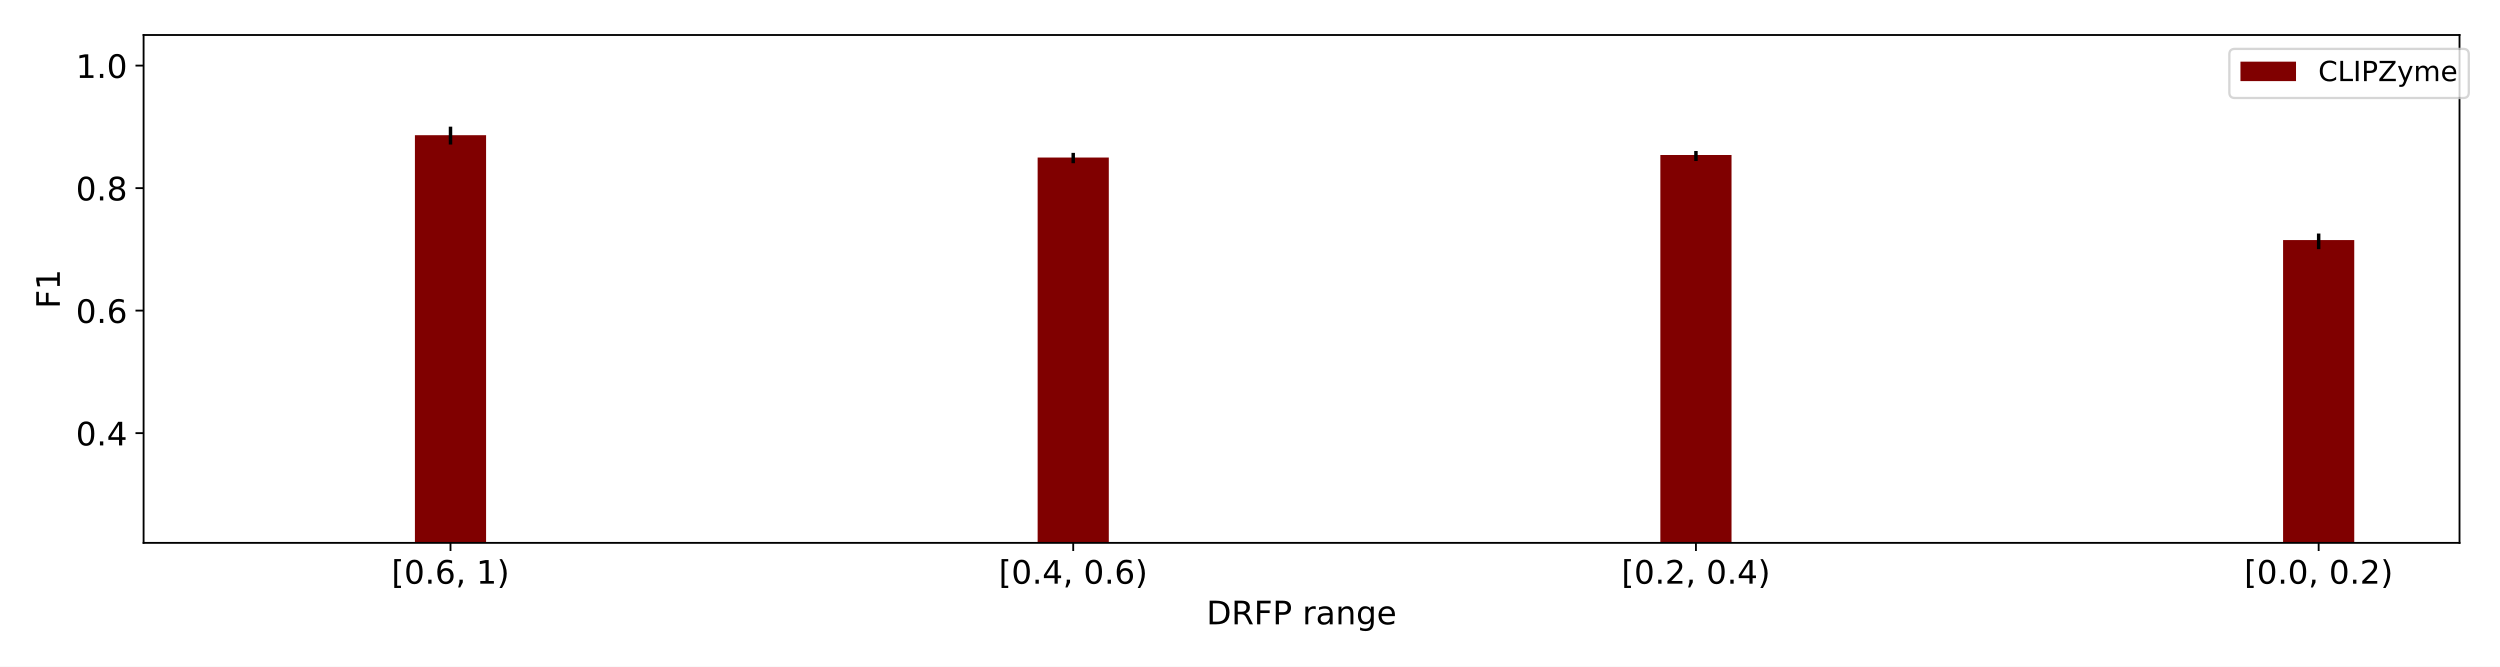
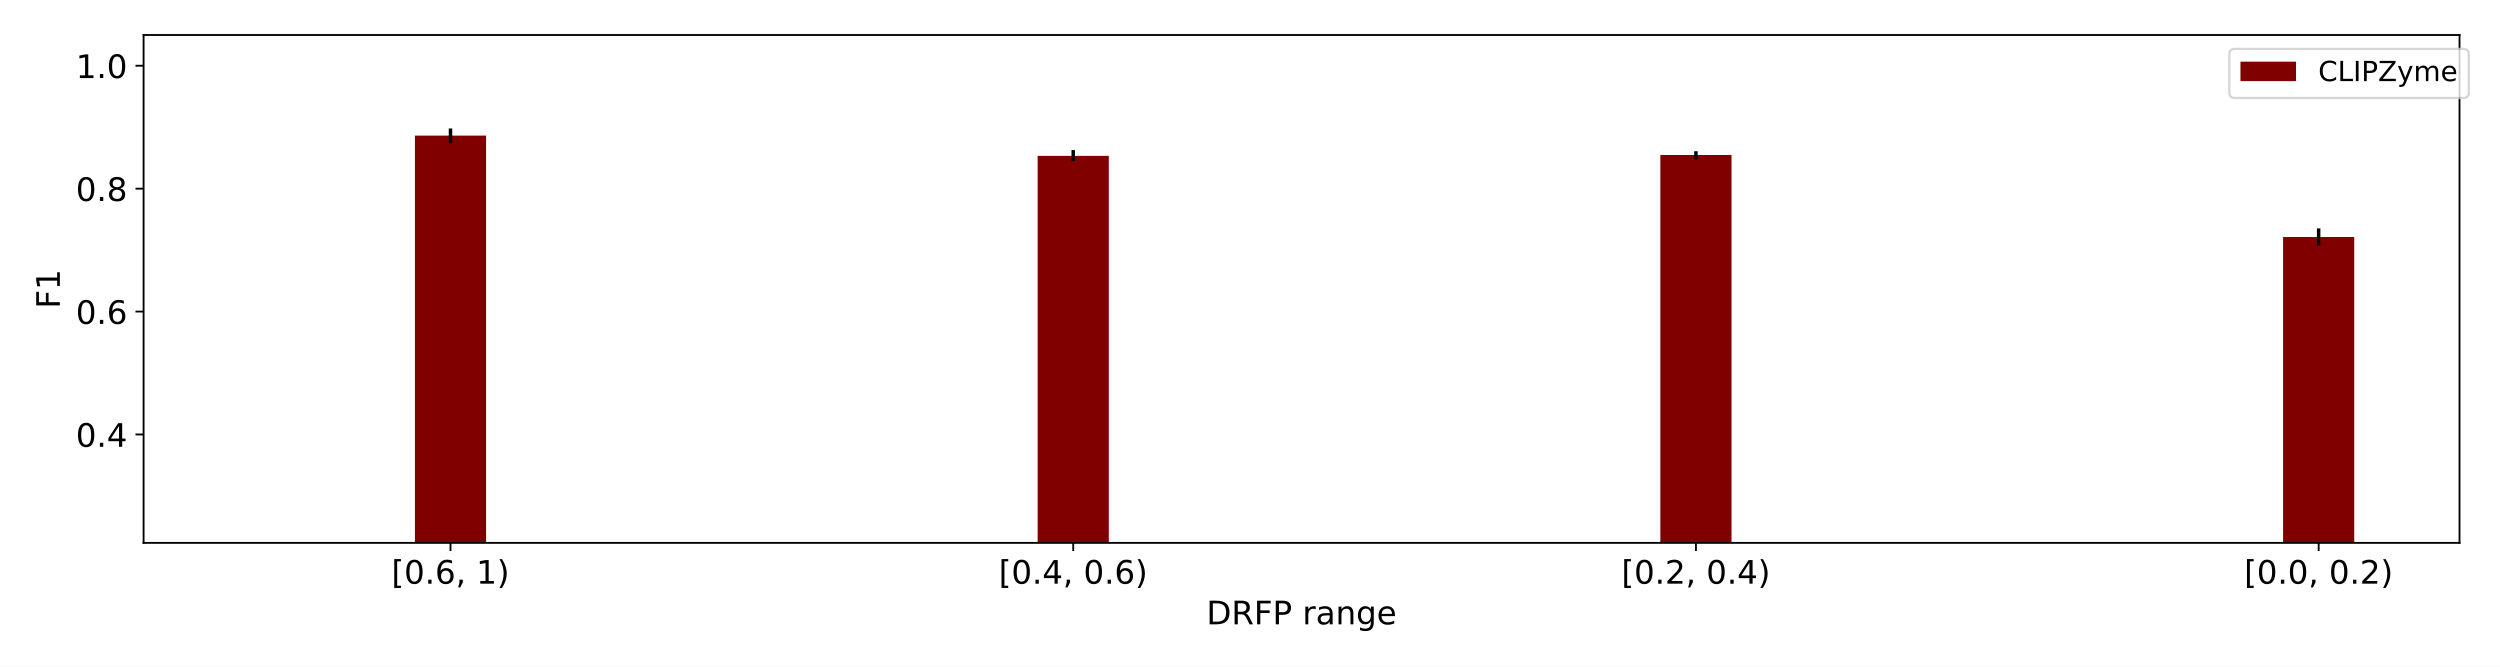
<svg xmlns="http://www.w3.org/2000/svg" xmlns:xlink="http://www.w3.org/1999/xlink" width="1080pt" height="288pt" viewBox="0 0 1080 288" version="1.1">
  <defs>
    <style type="text/css">*{stroke-linejoin: round; stroke-linecap: butt}</style>
  </defs>
  <g id="figure_1">
    <g id="patch_1">
      <path d="M 0 288  L 1080 288  L 1080 0  L 0 0  z " style="fill: #ffffff" />
    </g>
    <g id="axes_1">
      <g id="patch_2">
        <path d="M 62.03 234.52  L 1062.51 234.52  L 1062.51 15.12  L 62.03 15.12  z " style="fill: #ffffff" />
      </g>
      <g id="patch_3">
-         <path d="M 986.289 292.942  L 1017.034 292.942  L 1017.034 103.704  L 986.289 103.704  z " clip-path="url(#p3e8b157f44)" style="fill: #800000" />
+         <path d="M 986.289 293.9  L 1017.034 293.9  L 1017.034 102.37  L 986.289 102.37  z " clip-path="url(#p1cd65ec093)" style="fill: #800000" />
      </g>
      <g id="patch_4">
-         <path d="M 717.274 292.942  L 748.019 292.942  L 748.019 66.948  L 717.274 66.948  z " clip-path="url(#p3e8b157f44)" style="fill: #800000" />
+         <path d="M 717.274 293.9  L 748.019 293.9  L 748.019 66.956  L 717.274 66.956  z " clip-path="url(#p1cd65ec093)" style="fill: #800000" />
      </g>
      <g id="patch_5">
-         <path d="M 448.259 292.942  L 479.003 292.942  L 479.003 68.052  L 448.259 68.052  z " clip-path="url(#p3e8b157f44)" style="fill: #800000" />
+         <path d="M 448.259 293.9  L 479.003 293.9  L 479.003 67.331  L 448.259 67.331  z " clip-path="url(#p1cd65ec093)" style="fill: #800000" />
      </g>
      <g id="patch_6">
-         <path d="M 179.244 292.942  L 209.988 292.942  L 209.988 58.401  L 179.244 58.401  z " clip-path="url(#p3e8b157f44)" style="fill: #800000" />
+         <path d="M 179.244 293.9  L 209.988 293.9  L 209.988 58.594  L 179.244 58.594  z " clip-path="url(#p1cd65ec093)" style="fill: #800000" />
      </g>
      <g id="patch_7">
-         <path d="M 107.506 292.942  L 312.47 292.942  L 312.47 292.942  L 107.506 292.942  z " clip-path="url(#p3e8b157f44)" style="fill: #800000" />
+         <path d="M 107.506 293.9  L 312.47 293.9  L 312.47 293.9  L 107.506 293.9  z " clip-path="url(#p1cd65ec093)" style="fill: #800000" />
      </g>
      <g id="matplotlib.axis_1">
        <g id="xtick_1">
          <g id="line2d_1">
            <defs>
-               <path id="mfb4946718c" d="M 0 0  L 0 3.5  " style="stroke: #000000; stroke-width: 0.8" />
-             </defs>
-             <g>
-               <use xlink:href="#mfb4946718c" x="194.616" y="234.52" style="stroke: #000000; stroke-width: 0.8" />
+               <path id="mbfa8d98e8f" d="M 0 0  L 0 3.5  " style="stroke: #000000; stroke-width: 0.8" />
+             </defs>
+             <g>
+               <use xlink:href="#mbfa8d98e8f" x="194.616" y="234.52" style="stroke: #000000; stroke-width: 0.8" />
            </g>
          </g>
          <g id="text_1">
            <g transform="translate(169.1185 252.1578) scale(0.14 -0.14)">
              <defs>
                <path id="DejaVuSans-5b" d="M 550 4863  L 1875 4863  L 1875 4416  L 1125 4416  L 1125 -397  L 1875 -397  L 1875 -844  L 550 -844  L 550 4863  z " transform="scale(0.015625)" />
                <path id="DejaVuSans-30" d="M 2034 4250  Q 1547 4250 1301 3770  Q 1056 3291 1056 2328  Q 1056 1369 1301 889  Q 1547 409 2034 409  Q 2525 409 2770 889  Q 3016 1369 3016 2328  Q 3016 3291 2770 3770  Q 2525 4250 2034 4250  z M 2034 4750  Q 2819 4750 3233 4129  Q 3647 3509 3647 2328  Q 3647 1150 3233 529  Q 2819 -91 2034 -91  Q 1250 -91 836 529  Q 422 1150 422 2328  Q 422 3509 836 4129  Q 1250 4750 2034 4750  z " transform="scale(0.015625)" />
                <path id="DejaVuSans-2e" d="M 684 794  L 1344 794  L 1344 0  L 684 0  L 684 794  z " transform="scale(0.015625)" />
                <path id="DejaVuSans-36" d="M 2113 2584  Q 1688 2584 1439 2293  Q 1191 2003 1191 1497  Q 1191 994 1439 701  Q 1688 409 2113 409  Q 2538 409 2786 701  Q 3034 994 3034 1497  Q 3034 2003 2786 2293  Q 2538 2584 2113 2584  z M 3366 4563  L 3366 3988  Q 3128 4100 2886 4159  Q 2644 4219 2406 4219  Q 1781 4219 1451 3797  Q 1122 3375 1075 2522  Q 1259 2794 1537 2939  Q 1816 3084 2150 3084  Q 2853 3084 3261 2657  Q 3669 2231 3669 1497  Q 3669 778 3244 343  Q 2819 -91 2113 -91  Q 1303 -91 875 529  Q 447 1150 447 2328  Q 447 3434 972 4092  Q 1497 4750 2381 4750  Q 2619 4750 2861 4703  Q 3103 4656 3366 4563  z " transform="scale(0.015625)" />
                <path id="DejaVuSans-2c" d="M 750 794  L 1409 794  L 1409 256  L 897 -744  L 494 -744  L 750 256  L 750 794  z " transform="scale(0.015625)" />
                <path id="DejaVuSans-20" transform="scale(0.015625)" />
                <path id="DejaVuSans-31" d="M 794 531  L 1825 531  L 1825 4091  L 703 3866  L 703 4441  L 1819 4666  L 2450 4666  L 2450 531  L 3481 531  L 3481 0  L 794 0  L 794 531  z " transform="scale(0.015625)" />
                <path id="DejaVuSans-29" d="M 513 4856  L 1013 4856  Q 1481 4119 1714 3412  Q 1947 2706 1947 2009  Q 1947 1309 1714 600  Q 1481 -109 1013 -844  L 513 -844  Q 928 -128 1133 580  Q 1338 1288 1338 2009  Q 1338 2731 1133 3434  Q 928 4138 513 4856  z " transform="scale(0.015625)" />
              </defs>
              <use xlink:href="#DejaVuSans-5b" />
              <use xlink:href="#DejaVuSans-30" x="39.014" />
              <use xlink:href="#DejaVuSans-2e" x="102.637" />
              <use xlink:href="#DejaVuSans-36" x="134.424" />
              <use xlink:href="#DejaVuSans-2c" x="198.047" />
              <use xlink:href="#DejaVuSans-20" x="229.834" />
              <use xlink:href="#DejaVuSans-31" x="261.621" />
              <use xlink:href="#DejaVuSans-29" x="325.244" />
            </g>
          </g>
        </g>
        <g id="xtick_2">
          <g id="line2d_2">
            <g>
-               <use xlink:href="#mfb4946718c" x="463.631" y="234.52" style="stroke: #000000; stroke-width: 0.8" />
+               <use xlink:href="#mbfa8d98e8f" x="463.631" y="234.52" style="stroke: #000000; stroke-width: 0.8" />
            </g>
          </g>
          <g id="text_2">
            <g transform="translate(431.4552 252.1578) scale(0.14 -0.14)">
              <defs>
                <path id="DejaVuSans-34" d="M 2419 4116  L 825 1625  L 2419 1625  L 2419 4116  z M 2253 4666  L 3047 4666  L 3047 1625  L 3713 1625  L 3713 1100  L 3047 1100  L 3047 0  L 2419 0  L 2419 1100  L 313 1100  L 313 1709  L 2253 4666  z " transform="scale(0.015625)" />
              </defs>
              <use xlink:href="#DejaVuSans-5b" />
              <use xlink:href="#DejaVuSans-30" x="39.014" />
              <use xlink:href="#DejaVuSans-2e" x="102.637" />
              <use xlink:href="#DejaVuSans-34" x="134.424" />
              <use xlink:href="#DejaVuSans-2c" x="198.047" />
              <use xlink:href="#DejaVuSans-20" x="229.834" />
              <use xlink:href="#DejaVuSans-30" x="261.621" />
              <use xlink:href="#DejaVuSans-2e" x="325.244" />
              <use xlink:href="#DejaVuSans-36" x="357.031" />
              <use xlink:href="#DejaVuSans-29" x="420.654" />
            </g>
          </g>
        </g>
        <g id="xtick_3">
          <g id="line2d_3">
            <g>
-               <use xlink:href="#mfb4946718c" x="732.646" y="234.52" style="stroke: #000000; stroke-width: 0.8" />
+               <use xlink:href="#mbfa8d98e8f" x="732.646" y="234.52" style="stroke: #000000; stroke-width: 0.8" />
            </g>
          </g>
          <g id="text_3">
            <g transform="translate(700.4703 252.1578) scale(0.14 -0.14)">
              <defs>
                <path id="DejaVuSans-32" d="M 1228 531  L 3431 531  L 3431 0  L 469 0  L 469 531  Q 828 903 1448 1529  Q 2069 2156 2228 2338  Q 2531 2678 2651 2914  Q 2772 3150 2772 3378  Q 2772 3750 2511 3984  Q 2250 4219 1831 4219  Q 1534 4219 1204 4116  Q 875 4013 500 3803  L 500 4441  Q 881 4594 1212 4672  Q 1544 4750 1819 4750  Q 2544 4750 2975 4387  Q 3406 4025 3406 3419  Q 3406 3131 3298 2873  Q 3191 2616 2906 2266  Q 2828 2175 2409 1742  Q 1991 1309 1228 531  z " transform="scale(0.015625)" />
              </defs>
              <use xlink:href="#DejaVuSans-5b" />
              <use xlink:href="#DejaVuSans-30" x="39.014" />
              <use xlink:href="#DejaVuSans-2e" x="102.637" />
              <use xlink:href="#DejaVuSans-32" x="134.424" />
              <use xlink:href="#DejaVuSans-2c" x="198.047" />
              <use xlink:href="#DejaVuSans-20" x="229.834" />
              <use xlink:href="#DejaVuSans-30" x="261.621" />
              <use xlink:href="#DejaVuSans-2e" x="325.244" />
              <use xlink:href="#DejaVuSans-34" x="357.031" />
              <use xlink:href="#DejaVuSans-29" x="420.654" />
            </g>
          </g>
        </g>
        <g id="xtick_4">
          <g id="line2d_4">
            <g>
-               <use xlink:href="#mfb4946718c" x="1001.661" y="234.52" style="stroke: #000000; stroke-width: 0.8" />
+               <use xlink:href="#mbfa8d98e8f" x="1001.661" y="234.52" style="stroke: #000000; stroke-width: 0.8" />
            </g>
          </g>
          <g id="text_4">
            <g transform="translate(969.4854 252.1578) scale(0.14 -0.14)">
              <use xlink:href="#DejaVuSans-5b" />
              <use xlink:href="#DejaVuSans-30" x="39.014" />
              <use xlink:href="#DejaVuSans-2e" x="102.637" />
              <use xlink:href="#DejaVuSans-30" x="134.424" />
              <use xlink:href="#DejaVuSans-2c" x="198.047" />
              <use xlink:href="#DejaVuSans-20" x="229.834" />
              <use xlink:href="#DejaVuSans-30" x="261.621" />
              <use xlink:href="#DejaVuSans-2e" x="325.244" />
              <use xlink:href="#DejaVuSans-32" x="357.031" />
              <use xlink:href="#DejaVuSans-29" x="420.654" />
            </g>
          </g>
        </g>
        <g id="text_5">
          <g transform="translate(521.1898 269.7072) scale(0.14 -0.14)">
            <defs>
              <path id="DejaVuSans-44" d="M 1259 4147  L 1259 519  L 2022 519  Q 2988 519 3436 956  Q 3884 1394 3884 2338  Q 3884 3275 3436 3711  Q 2988 4147 2022 4147  L 1259 4147  z M 628 4666  L 1925 4666  Q 3281 4666 3915 4102  Q 4550 3538 4550 2338  Q 4550 1131 3912 565  Q 3275 0 1925 0  L 628 0  L 628 4666  z " transform="scale(0.015625)" />
              <path id="DejaVuSans-52" d="M 2841 2188  Q 3044 2119 3236 1894  Q 3428 1669 3622 1275  L 4263 0  L 3584 0  L 2988 1197  Q 2756 1666 2539 1819  Q 2322 1972 1947 1972  L 1259 1972  L 1259 0  L 628 0  L 628 4666  L 2053 4666  Q 2853 4666 3247 4331  Q 3641 3997 3641 3322  Q 3641 2881 3436 2590  Q 3231 2300 2841 2188  z M 1259 4147  L 1259 2491  L 2053 2491  Q 2509 2491 2742 2702  Q 2975 2913 2975 3322  Q 2975 3731 2742 3939  Q 2509 4147 2053 4147  L 1259 4147  z " transform="scale(0.015625)" />
              <path id="DejaVuSans-46" d="M 628 4666  L 3309 4666  L 3309 4134  L 1259 4134  L 1259 2759  L 3109 2759  L 3109 2228  L 1259 2228  L 1259 0  L 628 0  L 628 4666  z " transform="scale(0.015625)" />
              <path id="DejaVuSans-50" d="M 1259 4147  L 1259 2394  L 2053 2394  Q 2494 2394 2734 2622  Q 2975 2850 2975 3272  Q 2975 3691 2734 3919  Q 2494 4147 2053 4147  L 1259 4147  z M 628 4666  L 2053 4666  Q 2838 4666 3239 4311  Q 3641 3956 3641 3272  Q 3641 2581 3239 2228  Q 2838 1875 2053 1875  L 1259 1875  L 1259 0  L 628 0  L 628 4666  z " transform="scale(0.015625)" />
              <path id="DejaVuSans-72" d="M 2631 2963  Q 2534 3019 2420 3045  Q 2306 3072 2169 3072  Q 1681 3072 1420 2755  Q 1159 2438 1159 1844  L 1159 0  L 581 0  L 581 3500  L 1159 3500  L 1159 2956  Q 1341 3275 1631 3429  Q 1922 3584 2338 3584  Q 2397 3584 2469 3576  Q 2541 3569 2628 3553  L 2631 2963  z " transform="scale(0.015625)" />
              <path id="DejaVuSans-61" d="M 2194 1759  Q 1497 1759 1228 1600  Q 959 1441 959 1056  Q 959 750 1161 570  Q 1363 391 1709 391  Q 2188 391 2477 730  Q 2766 1069 2766 1631  L 2766 1759  L 2194 1759  z M 3341 1997  L 3341 0  L 2766 0  L 2766 531  Q 2569 213 2275 61  Q 1981 -91 1556 -91  Q 1019 -91 701 211  Q 384 513 384 1019  Q 384 1609 779 1909  Q 1175 2209 1959 2209  L 2766 2209  L 2766 2266  Q 2766 2663 2505 2880  Q 2244 3097 1772 3097  Q 1472 3097 1187 3025  Q 903 2953 641 2809  L 641 3341  Q 956 3463 1253 3523  Q 1550 3584 1831 3584  Q 2591 3584 2966 3190  Q 3341 2797 3341 1997  z " transform="scale(0.015625)" />
              <path id="DejaVuSans-6e" d="M 3513 2113  L 3513 0  L 2938 0  L 2938 2094  Q 2938 2591 2744 2837  Q 2550 3084 2163 3084  Q 1697 3084 1428 2787  Q 1159 2491 1159 1978  L 1159 0  L 581 0  L 581 3500  L 1159 3500  L 1159 2956  Q 1366 3272 1645 3428  Q 1925 3584 2291 3584  Q 2894 3584 3203 3211  Q 3513 2838 3513 2113  z " transform="scale(0.015625)" />
              <path id="DejaVuSans-67" d="M 2906 1791  Q 2906 2416 2648 2759  Q 2391 3103 1925 3103  Q 1463 3103 1205 2759  Q 947 2416 947 1791  Q 947 1169 1205 825  Q 1463 481 1925 481  Q 2391 481 2648 825  Q 2906 1169 2906 1791  z M 3481 434  Q 3481 -459 3084 -895  Q 2688 -1331 1869 -1331  Q 1566 -1331 1297 -1286  Q 1028 -1241 775 -1147  L 775 -588  Q 1028 -725 1275 -790  Q 1522 -856 1778 -856  Q 2344 -856 2625 -561  Q 2906 -266 2906 331  L 2906 616  Q 2728 306 2450 153  Q 2172 0 1784 0  Q 1141 0 747 490  Q 353 981 353 1791  Q 353 2603 747 3093  Q 1141 3584 1784 3584  Q 2172 3584 2450 3431  Q 2728 3278 2906 2969  L 2906 3500  L 3481 3500  L 3481 434  z " transform="scale(0.015625)" />
              <path id="DejaVuSans-65" d="M 3597 1894  L 3597 1613  L 953 1613  Q 991 1019 1311 708  Q 1631 397 2203 397  Q 2534 397 2845 478  Q 3156 559 3463 722  L 3463 178  Q 3153 47 2828 -22  Q 2503 -91 2169 -91  Q 1331 -91 842 396  Q 353 884 353 1716  Q 353 2575 817 3079  Q 1281 3584 2069 3584  Q 2775 3584 3186 3129  Q 3597 2675 3597 1894  z M 3022 2063  Q 3016 2534 2758 2815  Q 2500 3097 2075 3097  Q 1594 3097 1305 2825  Q 1016 2553 972 2059  L 3022 2063  z " transform="scale(0.015625)" />
            </defs>
            <use xlink:href="#DejaVuSans-44" />
            <use xlink:href="#DejaVuSans-52" x="77.002" />
            <use xlink:href="#DejaVuSans-46" x="146.484" />
            <use xlink:href="#DejaVuSans-50" x="204.004" />
            <use xlink:href="#DejaVuSans-20" x="264.307" />
            <use xlink:href="#DejaVuSans-72" x="296.094" />
            <use xlink:href="#DejaVuSans-61" x="337.207" />
            <use xlink:href="#DejaVuSans-6e" x="398.486" />
            <use xlink:href="#DejaVuSans-67" x="461.865" />
            <use xlink:href="#DejaVuSans-65" x="525.342" />
          </g>
        </g>
      </g>
      <g id="matplotlib.axis_2">
        <g id="ytick_1">
          <g id="line2d_5">
            <defs>
-               <path id="m64669975d5" d="M 0 0  L -3.5 0  " style="stroke: #000000; stroke-width: 0.8" />
-             </defs>
-             <g>
-               <use xlink:href="#m64669975d5" x="62.03" y="187.105" style="stroke: #000000; stroke-width: 0.8" />
+               <path id="m2fb363c76a" d="M 0 0  L -3.5 0  " style="stroke: #000000; stroke-width: 0.8" />
+             </defs>
+             <g>
+               <use xlink:href="#m2fb363c76a" x="62.03" y="187.698" style="stroke: #000000; stroke-width: 0.8" />
            </g>
          </g>
          <g id="text_6">
-             <g transform="translate(32.76562 192.4237) scale(0.14 -0.14)">
+             <g transform="translate(32.76562 193.0167) scale(0.14 -0.14)">
              <use xlink:href="#DejaVuSans-30" />
              <use xlink:href="#DejaVuSans-2e" x="63.623" />
              <use xlink:href="#DejaVuSans-34" x="95.41" />
            </g>
          </g>
        </g>
        <g id="ytick_2">
          <g id="line2d_6">
            <g>
-               <use xlink:href="#m64669975d5" x="62.03" y="134.186" style="stroke: #000000; stroke-width: 0.8" />
+               <use xlink:href="#m2fb363c76a" x="62.03" y="134.597" style="stroke: #000000; stroke-width: 0.8" />
            </g>
          </g>
          <g id="text_7">
-             <g transform="translate(32.76562 139.5053) scale(0.14 -0.14)">
+             <g transform="translate(32.76562 139.9159) scale(0.14 -0.14)">
              <use xlink:href="#DejaVuSans-30" />
              <use xlink:href="#DejaVuSans-2e" x="63.623" />
              <use xlink:href="#DejaVuSans-36" x="95.41" />
            </g>
          </g>
        </g>
        <g id="ytick_3">
          <g id="line2d_7">
            <g>
-               <use xlink:href="#m64669975d5" x="62.03" y="81.268" style="stroke: #000000; stroke-width: 0.8" />
+               <use xlink:href="#m2fb363c76a" x="62.03" y="81.496" style="stroke: #000000; stroke-width: 0.8" />
            </g>
          </g>
          <g id="text_8">
-             <g transform="translate(32.76562 86.58689) scale(0.14 -0.14)">
+             <g transform="translate(32.76562 86.81499) scale(0.14 -0.14)">
              <defs>
                <path id="DejaVuSans-38" d="M 2034 2216  Q 1584 2216 1326 1975  Q 1069 1734 1069 1313  Q 1069 891 1326 650  Q 1584 409 2034 409  Q 2484 409 2743 651  Q 3003 894 3003 1313  Q 3003 1734 2745 1975  Q 2488 2216 2034 2216  z M 1403 2484  Q 997 2584 770 2862  Q 544 3141 544 3541  Q 544 4100 942 4425  Q 1341 4750 2034 4750  Q 2731 4750 3128 4425  Q 3525 4100 3525 3541  Q 3525 3141 3298 2862  Q 3072 2584 2669 2484  Q 3125 2378 3379 2068  Q 3634 1759 3634 1313  Q 3634 634 3220 271  Q 2806 -91 2034 -91  Q 1263 -91 848 271  Q 434 634 434 1313  Q 434 1759 690 2068  Q 947 2378 1403 2484  z M 1172 3481  Q 1172 3119 1398 2916  Q 1625 2713 2034 2713  Q 2441 2713 2670 2916  Q 2900 3119 2900 3481  Q 2900 3844 2670 4047  Q 2441 4250 2034 4250  Q 1625 4250 1398 4047  Q 1172 3844 1172 3481  z " transform="scale(0.015625)" />
              </defs>
              <use xlink:href="#DejaVuSans-30" />
              <use xlink:href="#DejaVuSans-2e" x="63.623" />
              <use xlink:href="#DejaVuSans-38" x="95.41" />
            </g>
          </g>
        </g>
        <g id="ytick_4">
          <g id="line2d_8">
            <g>
-               <use xlink:href="#m64669975d5" x="62.03" y="28.35" style="stroke: #000000; stroke-width: 0.8" />
+               <use xlink:href="#m2fb363c76a" x="62.03" y="28.395" style="stroke: #000000; stroke-width: 0.8" />
            </g>
          </g>
          <g id="text_9">
-             <g transform="translate(32.76562 33.6685) scale(0.14 -0.14)">
+             <g transform="translate(32.76562 33.71412) scale(0.14 -0.14)">
              <use xlink:href="#DejaVuSans-31" />
              <use xlink:href="#DejaVuSans-2e" x="63.623" />
              <use xlink:href="#DejaVuSans-30" x="95.41" />
            </g>
          </g>
        </g>
        <g id="text_10">
          <g transform="translate(25.85406 133.2998) rotate(-90) scale(0.14 -0.14)">
            <use xlink:href="#DejaVuSans-46" />
            <use xlink:href="#DejaVuSans-31" x="57.52" />
          </g>
        </g>
      </g>
      <g id="LineCollection_1">
-         <path d="M 1001.661 107.619  L 1001.661 100.883  " clip-path="url(#p3e8b157f44)" style="fill: none; stroke: #000000; stroke-width: 1.5" />
+         <path d="M 1001.661 106.123  L 1001.661 98.68  " clip-path="url(#p1cd65ec093)" style="fill: none; stroke: #000000; stroke-width: 1.5" />
      </g>
      <g id="LineCollection_2">
-         <path d="M 732.646 69.561  L 732.646 65.228  " clip-path="url(#p3e8b157f44)" style="fill: none; stroke: #000000; stroke-width: 1.5" />
+         <path d="M 732.646 68.878  L 732.646 65.305  " clip-path="url(#p1cd65ec093)" style="fill: none; stroke: #000000; stroke-width: 1.5" />
      </g>
      <g id="LineCollection_3">
-         <path d="M 463.631 70.507  L 463.631 66.026  " clip-path="url(#p3e8b157f44)" style="fill: none; stroke: #000000; stroke-width: 1.5" />
+         <path d="M 463.631 69.617  L 463.631 64.827  " clip-path="url(#p1cd65ec093)" style="fill: none; stroke: #000000; stroke-width: 1.5" />
      </g>
      <g id="LineCollection_4">
-         <path d="M 194.616 62.445  L 194.616 54.714  " clip-path="url(#p3e8b157f44)" style="fill: none; stroke: #000000; stroke-width: 1.5" />
+         <path d="M 194.616 61.806  L 194.616 55.499  " clip-path="url(#p1cd65ec093)" style="fill: none; stroke: #000000; stroke-width: 1.5" />
      </g>
      <g id="patch_8">
        <path d="M 62.03 234.52  L 62.03 15.12  " style="fill: none; stroke: #000000; stroke-width: 0.8; stroke-linejoin: miter; stroke-linecap: square" />
      </g>
      <g id="patch_9">
        <path d="M 1062.51 234.52  L 1062.51 15.12  " style="fill: none; stroke: #000000; stroke-width: 0.8; stroke-linejoin: miter; stroke-linecap: square" />
      </g>
      <g id="patch_10">
        <path d="M 62.03 234.52  L 1062.51 234.52  " style="fill: none; stroke: #000000; stroke-width: 0.8; stroke-linejoin: miter; stroke-linecap: square" />
      </g>
      <g id="patch_11">
        <path d="M 62.03 15.12  L 1062.51 15.12  " style="fill: none; stroke: #000000; stroke-width: 0.8; stroke-linejoin: miter; stroke-linecap: square" />
      </g>
      <g id="legend_1">
        <g id="patch_12">
          <path d="M 965.479 42.334  L 1064.115 42.334  Q 1066.515 42.334 1066.515 39.934  L 1066.515 23.52  Q 1066.515 21.12 1064.115 21.12  L 965.479 21.12  Q 963.079 21.12 963.079 23.52  L 963.079 39.934  Q 963.079 42.334 965.479 42.334  z " style="fill: #ffffff; opacity: 0.8; stroke: #cccccc; stroke-linejoin: miter" />
        </g>
        <g id="patch_13">
          <path d="M 967.879 35.038  L 991.879 35.038  L 991.879 26.638  L 967.879 26.638  z " style="fill: #800000" />
        </g>
        <g id="text_11">
          <g transform="translate(1001.479 35.03813) scale(0.12 -0.12)">
            <defs>
              <path id="DejaVuSans-43" d="M 4122 4306  L 4122 3641  Q 3803 3938 3442 4084  Q 3081 4231 2675 4231  Q 1875 4231 1450 3742  Q 1025 3253 1025 2328  Q 1025 1406 1450 917  Q 1875 428 2675 428  Q 3081 428 3442 575  Q 3803 722 4122 1019  L 4122 359  Q 3791 134 3420 21  Q 3050 -91 2638 -91  Q 1578 -91 968 557  Q 359 1206 359 2328  Q 359 3453 968 4101  Q 1578 4750 2638 4750  Q 3056 4750 3426 4639  Q 3797 4528 4122 4306  z " transform="scale(0.015625)" />
              <path id="DejaVuSans-4c" d="M 628 4666  L 1259 4666  L 1259 531  L 3531 531  L 3531 0  L 628 0  L 628 4666  z " transform="scale(0.015625)" />
              <path id="DejaVuSans-49" d="M 628 4666  L 1259 4666  L 1259 0  L 628 0  L 628 4666  z " transform="scale(0.015625)" />
              <path id="DejaVuSans-5a" d="M 359 4666  L 4025 4666  L 4025 4184  L 1075 531  L 4097 531  L 4097 0  L 288 0  L 288 481  L 3238 4134  L 359 4134  L 359 4666  z " transform="scale(0.015625)" />
              <path id="DejaVuSans-79" d="M 2059 -325  Q 1816 -950 1584 -1140  Q 1353 -1331 966 -1331  L 506 -1331  L 506 -850  L 844 -850  Q 1081 -850 1212 -737  Q 1344 -625 1503 -206  L 1606 56  L 191 3500  L 800 3500  L 1894 763  L 2988 3500  L 3597 3500  L 2059 -325  z " transform="scale(0.015625)" />
              <path id="DejaVuSans-6d" d="M 3328 2828  Q 3544 3216 3844 3400  Q 4144 3584 4550 3584  Q 5097 3584 5394 3201  Q 5691 2819 5691 2113  L 5691 0  L 5113 0  L 5113 2094  Q 5113 2597 4934 2840  Q 4756 3084 4391 3084  Q 3944 3084 3684 2787  Q 3425 2491 3425 1978  L 3425 0  L 2847 0  L 2847 2094  Q 2847 2600 2669 2842  Q 2491 3084 2119 3084  Q 1678 3084 1418 2786  Q 1159 2488 1159 1978  L 1159 0  L 581 0  L 581 3500  L 1159 3500  L 1159 2956  Q 1356 3278 1631 3431  Q 1906 3584 2284 3584  Q 2666 3584 2933 3390  Q 3200 3197 3328 2828  z " transform="scale(0.015625)" />
            </defs>
            <use xlink:href="#DejaVuSans-43" />
            <use xlink:href="#DejaVuSans-4c" x="69.824" />
            <use xlink:href="#DejaVuSans-49" x="125.537" />
            <use xlink:href="#DejaVuSans-50" x="155.029" />
            <use xlink:href="#DejaVuSans-5a" x="215.332" />
            <use xlink:href="#DejaVuSans-79" x="283.838" />
            <use xlink:href="#DejaVuSans-6d" x="343.018" />
            <use xlink:href="#DejaVuSans-65" x="440.43" />
          </g>
        </g>
      </g>
    </g>
  </g>
  <defs>
-     <clipPath id="p3e8b157f44">
+     <clipPath id="p1cd65ec093">
      <rect x="62.03" y="15.12" width="1000.48" height="219.4" />
    </clipPath>
  </defs>
</svg>
